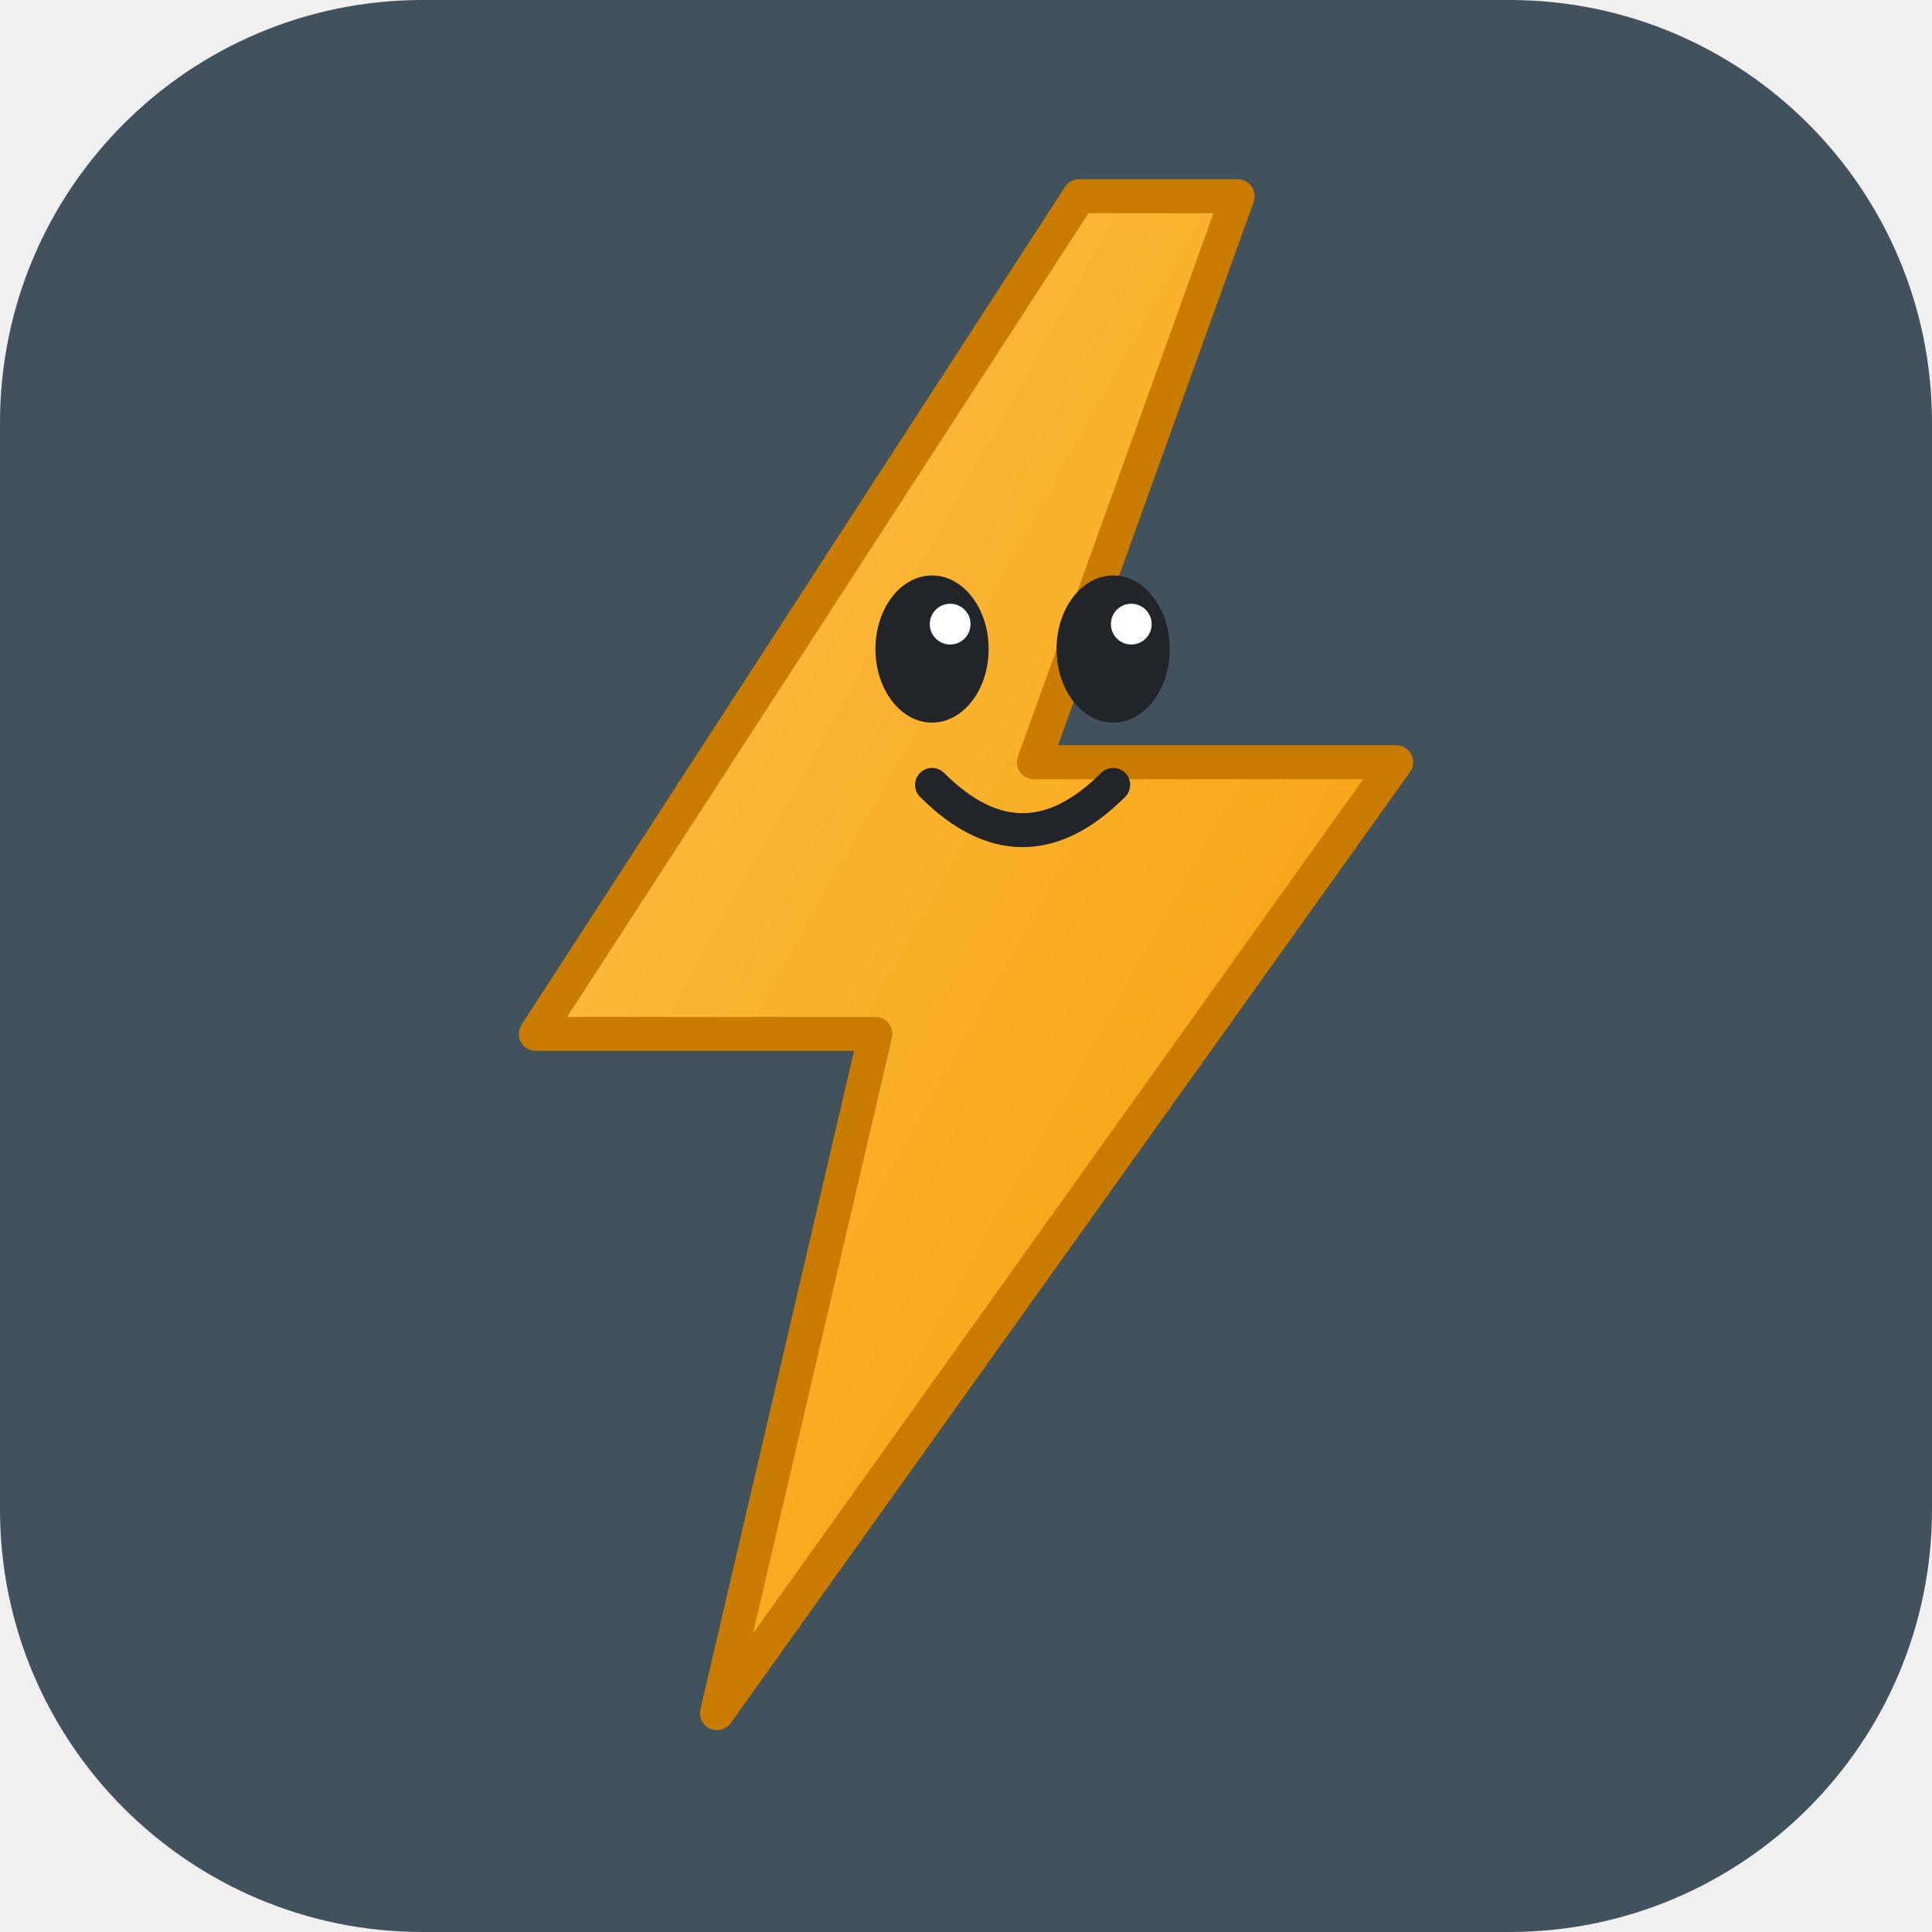
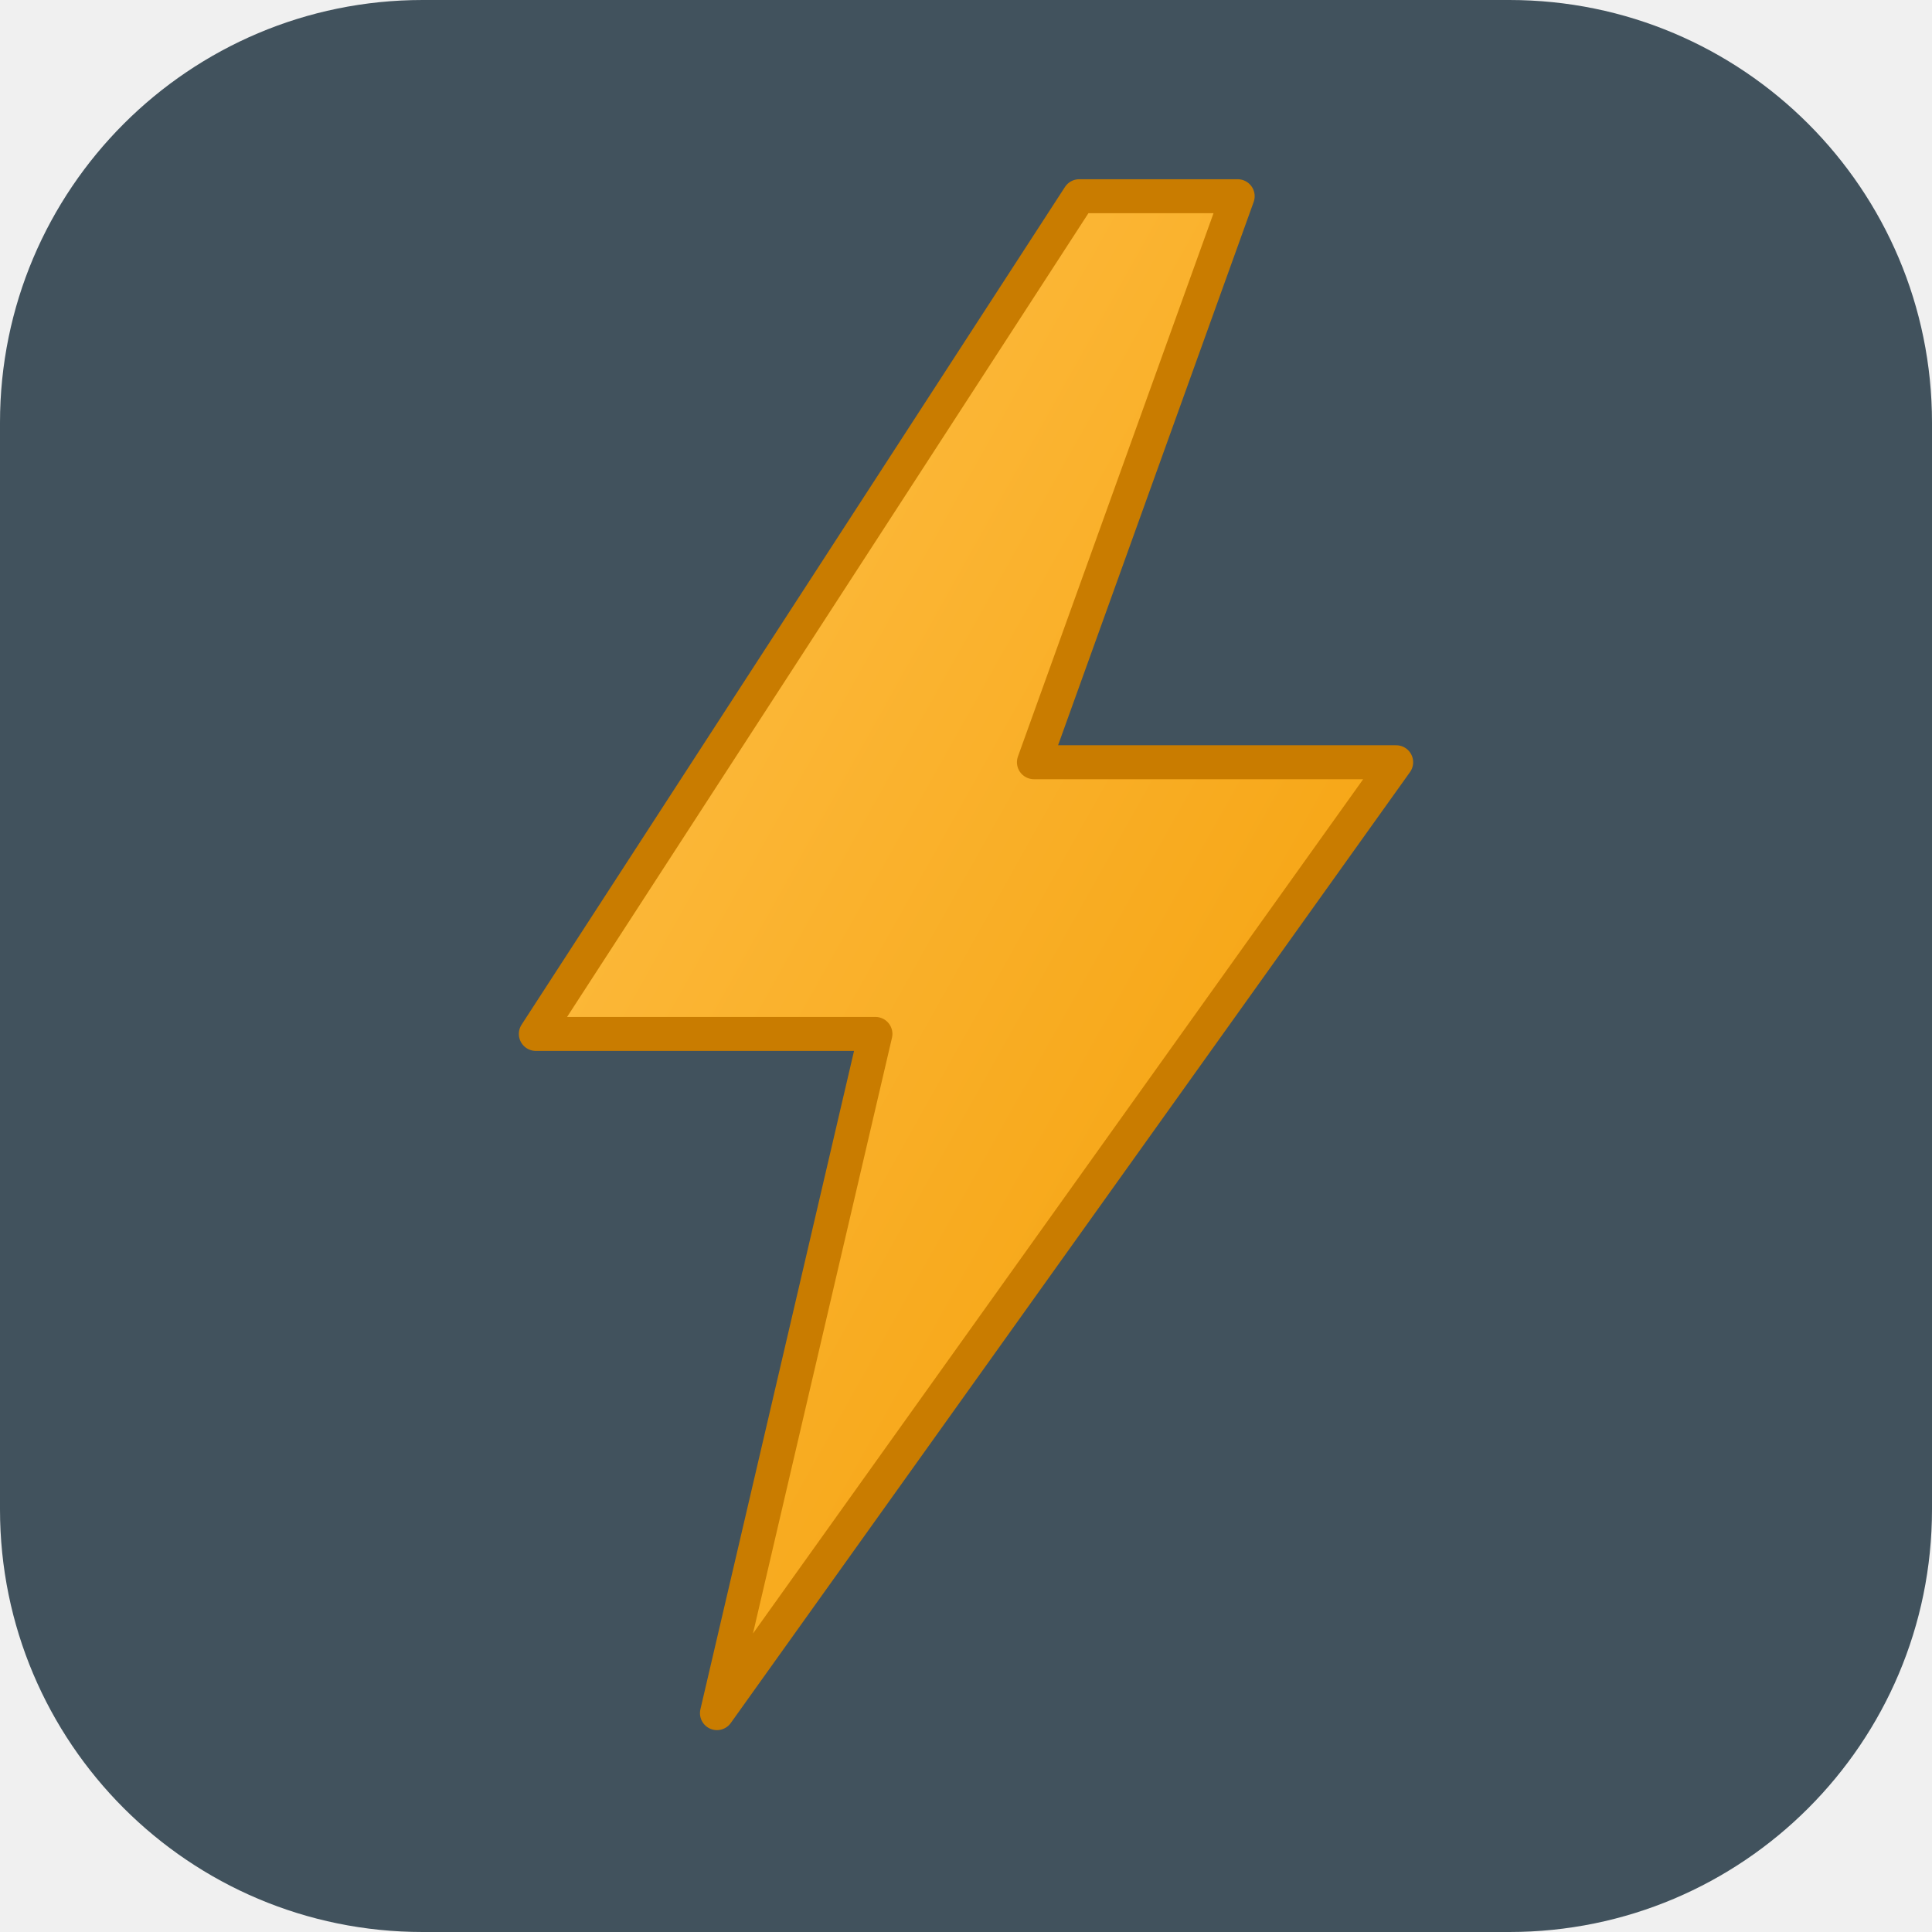
<svg xmlns="http://www.w3.org/2000/svg" viewBox="0 0 512 512">
  <defs>
    <linearGradient id="c" x1="0" y1="0" x2="1" y2="1">
      <stop offset="0" stop-color="#ffc24d" />
      <stop offset="1" stop-color="#f39b00" />
    </linearGradient>
  </defs>
  <rect width="512" height="512" rx="112" fill="#41525d" />
  <g transform="translate(76 40) scale(3)">
    <path d="M70 4 L22 78 L52 78 L38 138 L98 54 L66 54 L84 4 Z" fill="url(#c)" stroke="#c97c00" stroke-width="3" stroke-linejoin="round" />
-     <ellipse cx="57" cy="44" rx="5" ry="6.5" fill="#212529" />
-     <ellipse cx="73" cy="44" rx="5" ry="6.5" fill="#212529" />
-     <circle cx="58.6" cy="41.8" r="1.8" fill="#fff" />
-     <circle cx="74.6" cy="41.8" r="1.8" fill="#fff" />
-     <path d="M57 56 Q65 64 73 56" fill="none" stroke="#212529" stroke-width="3" stroke-linecap="round" />
  </g>
</svg>
